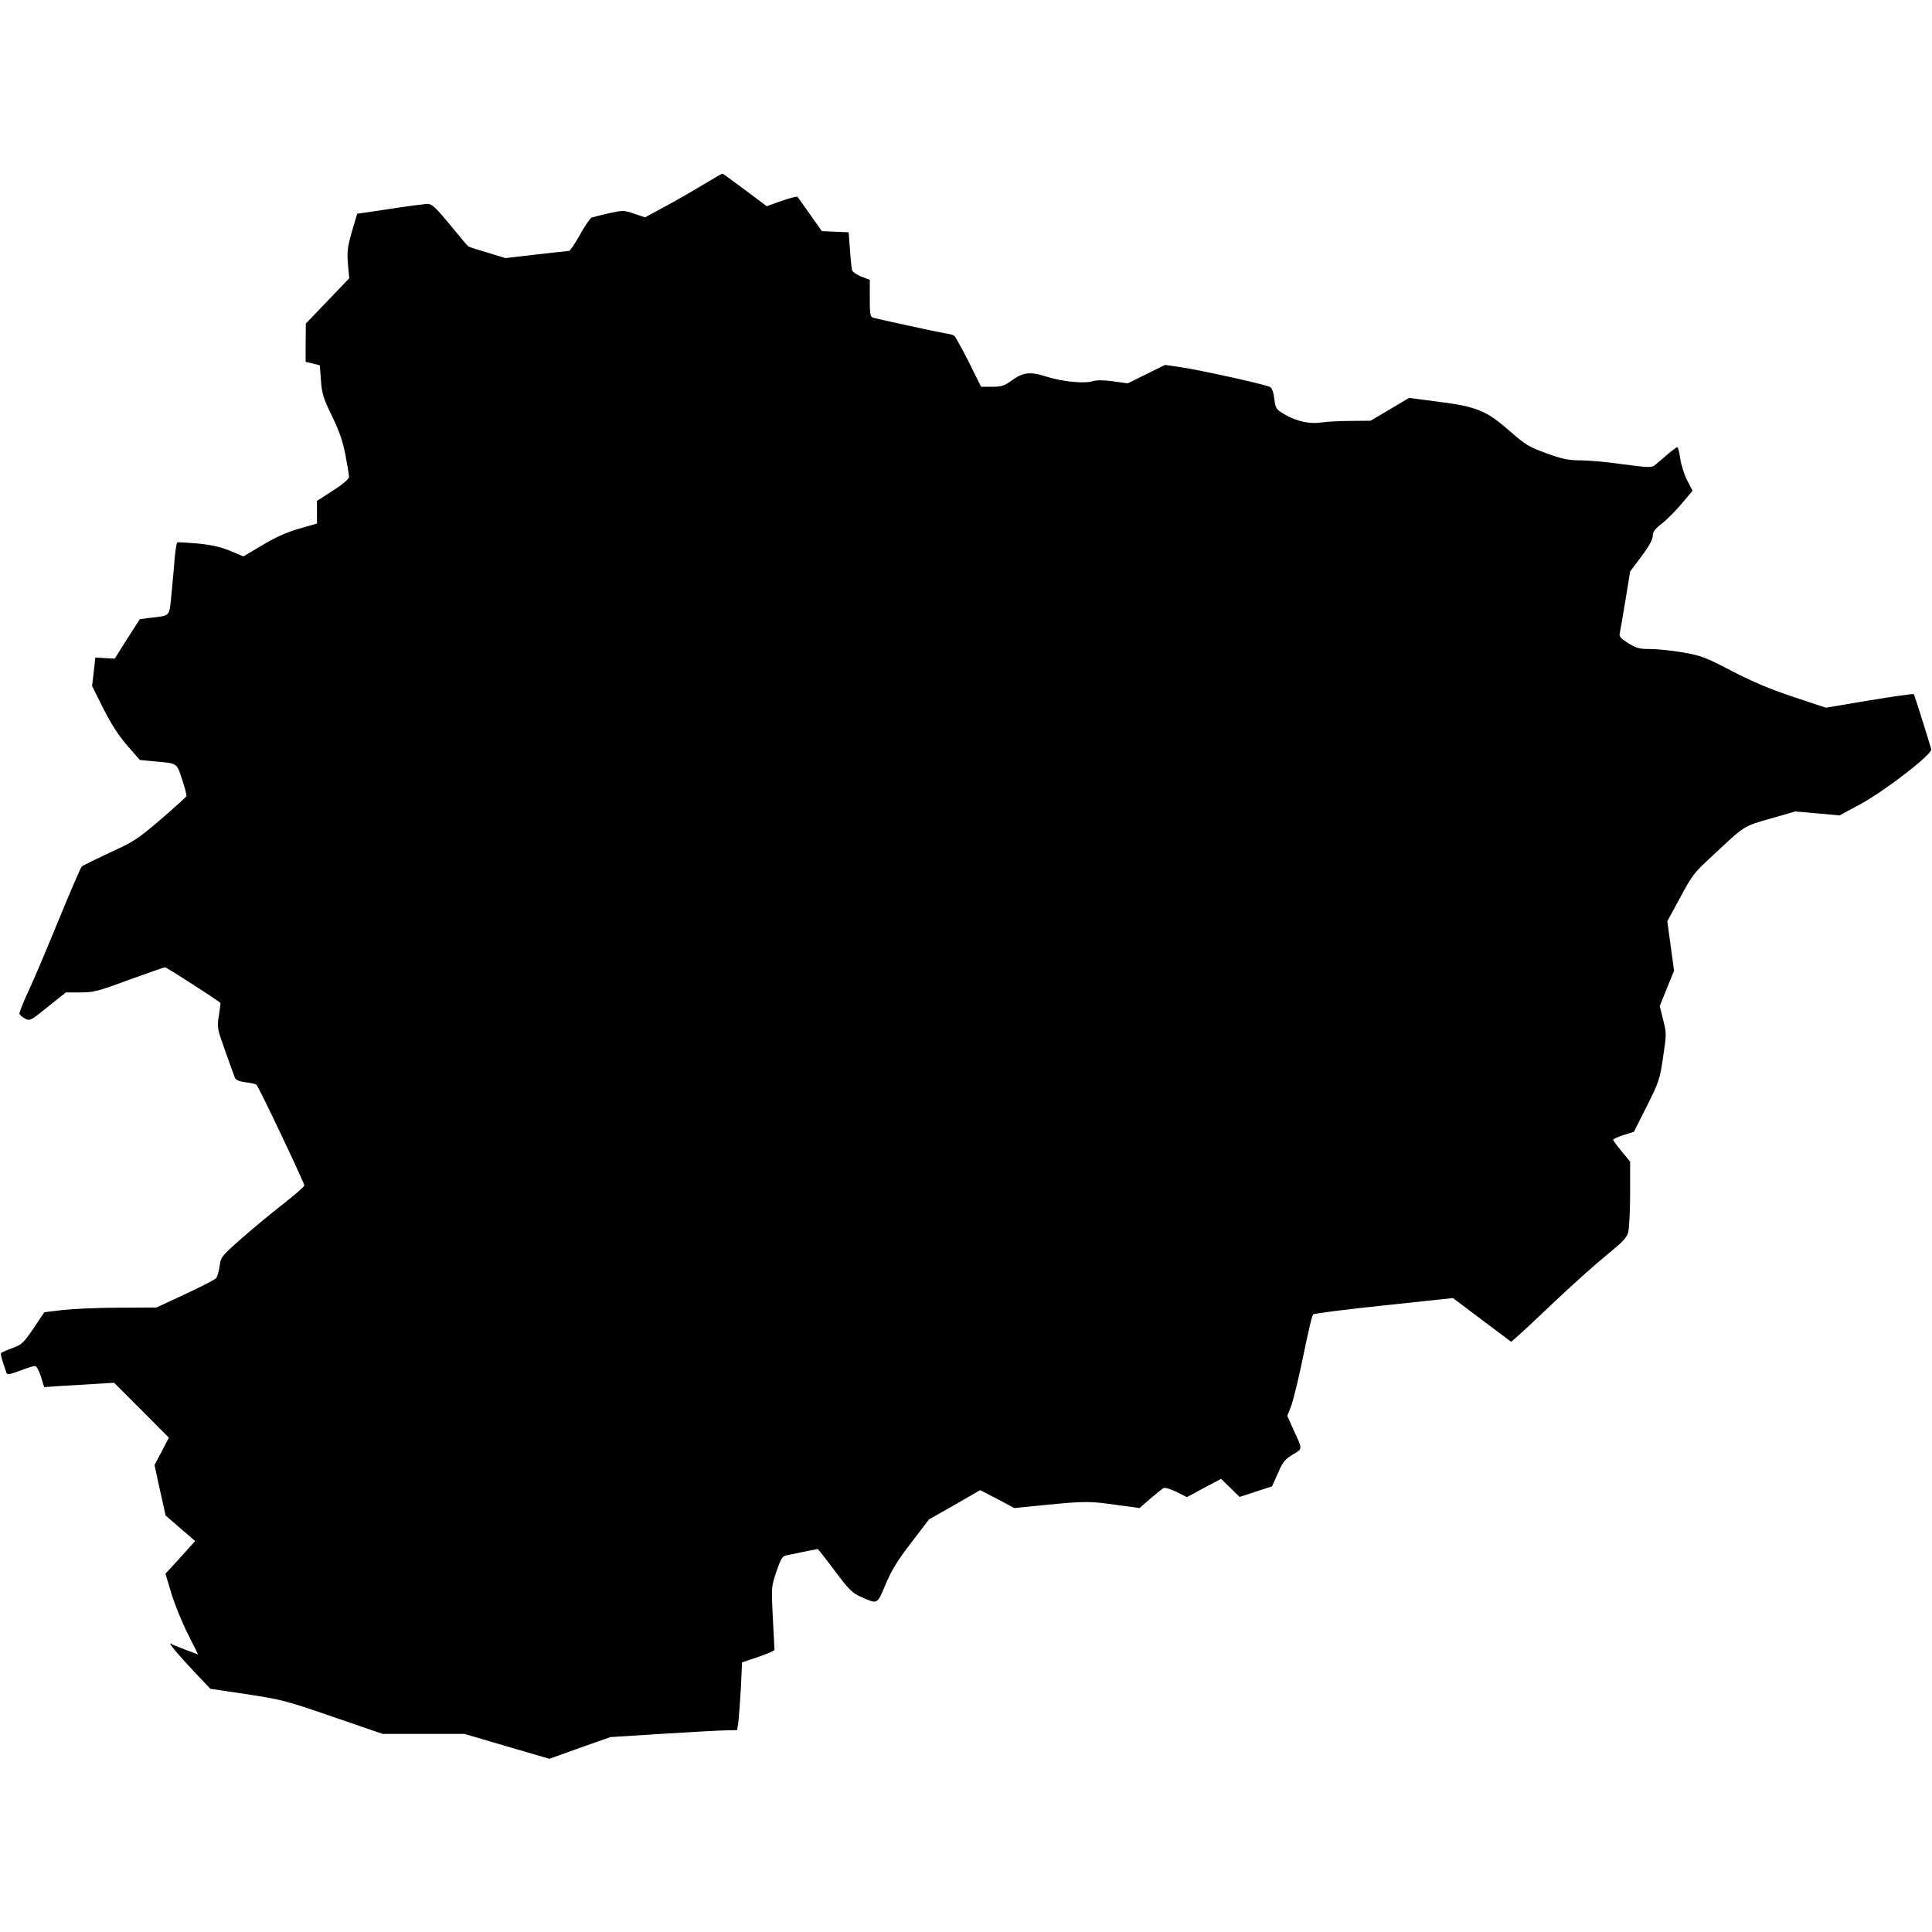
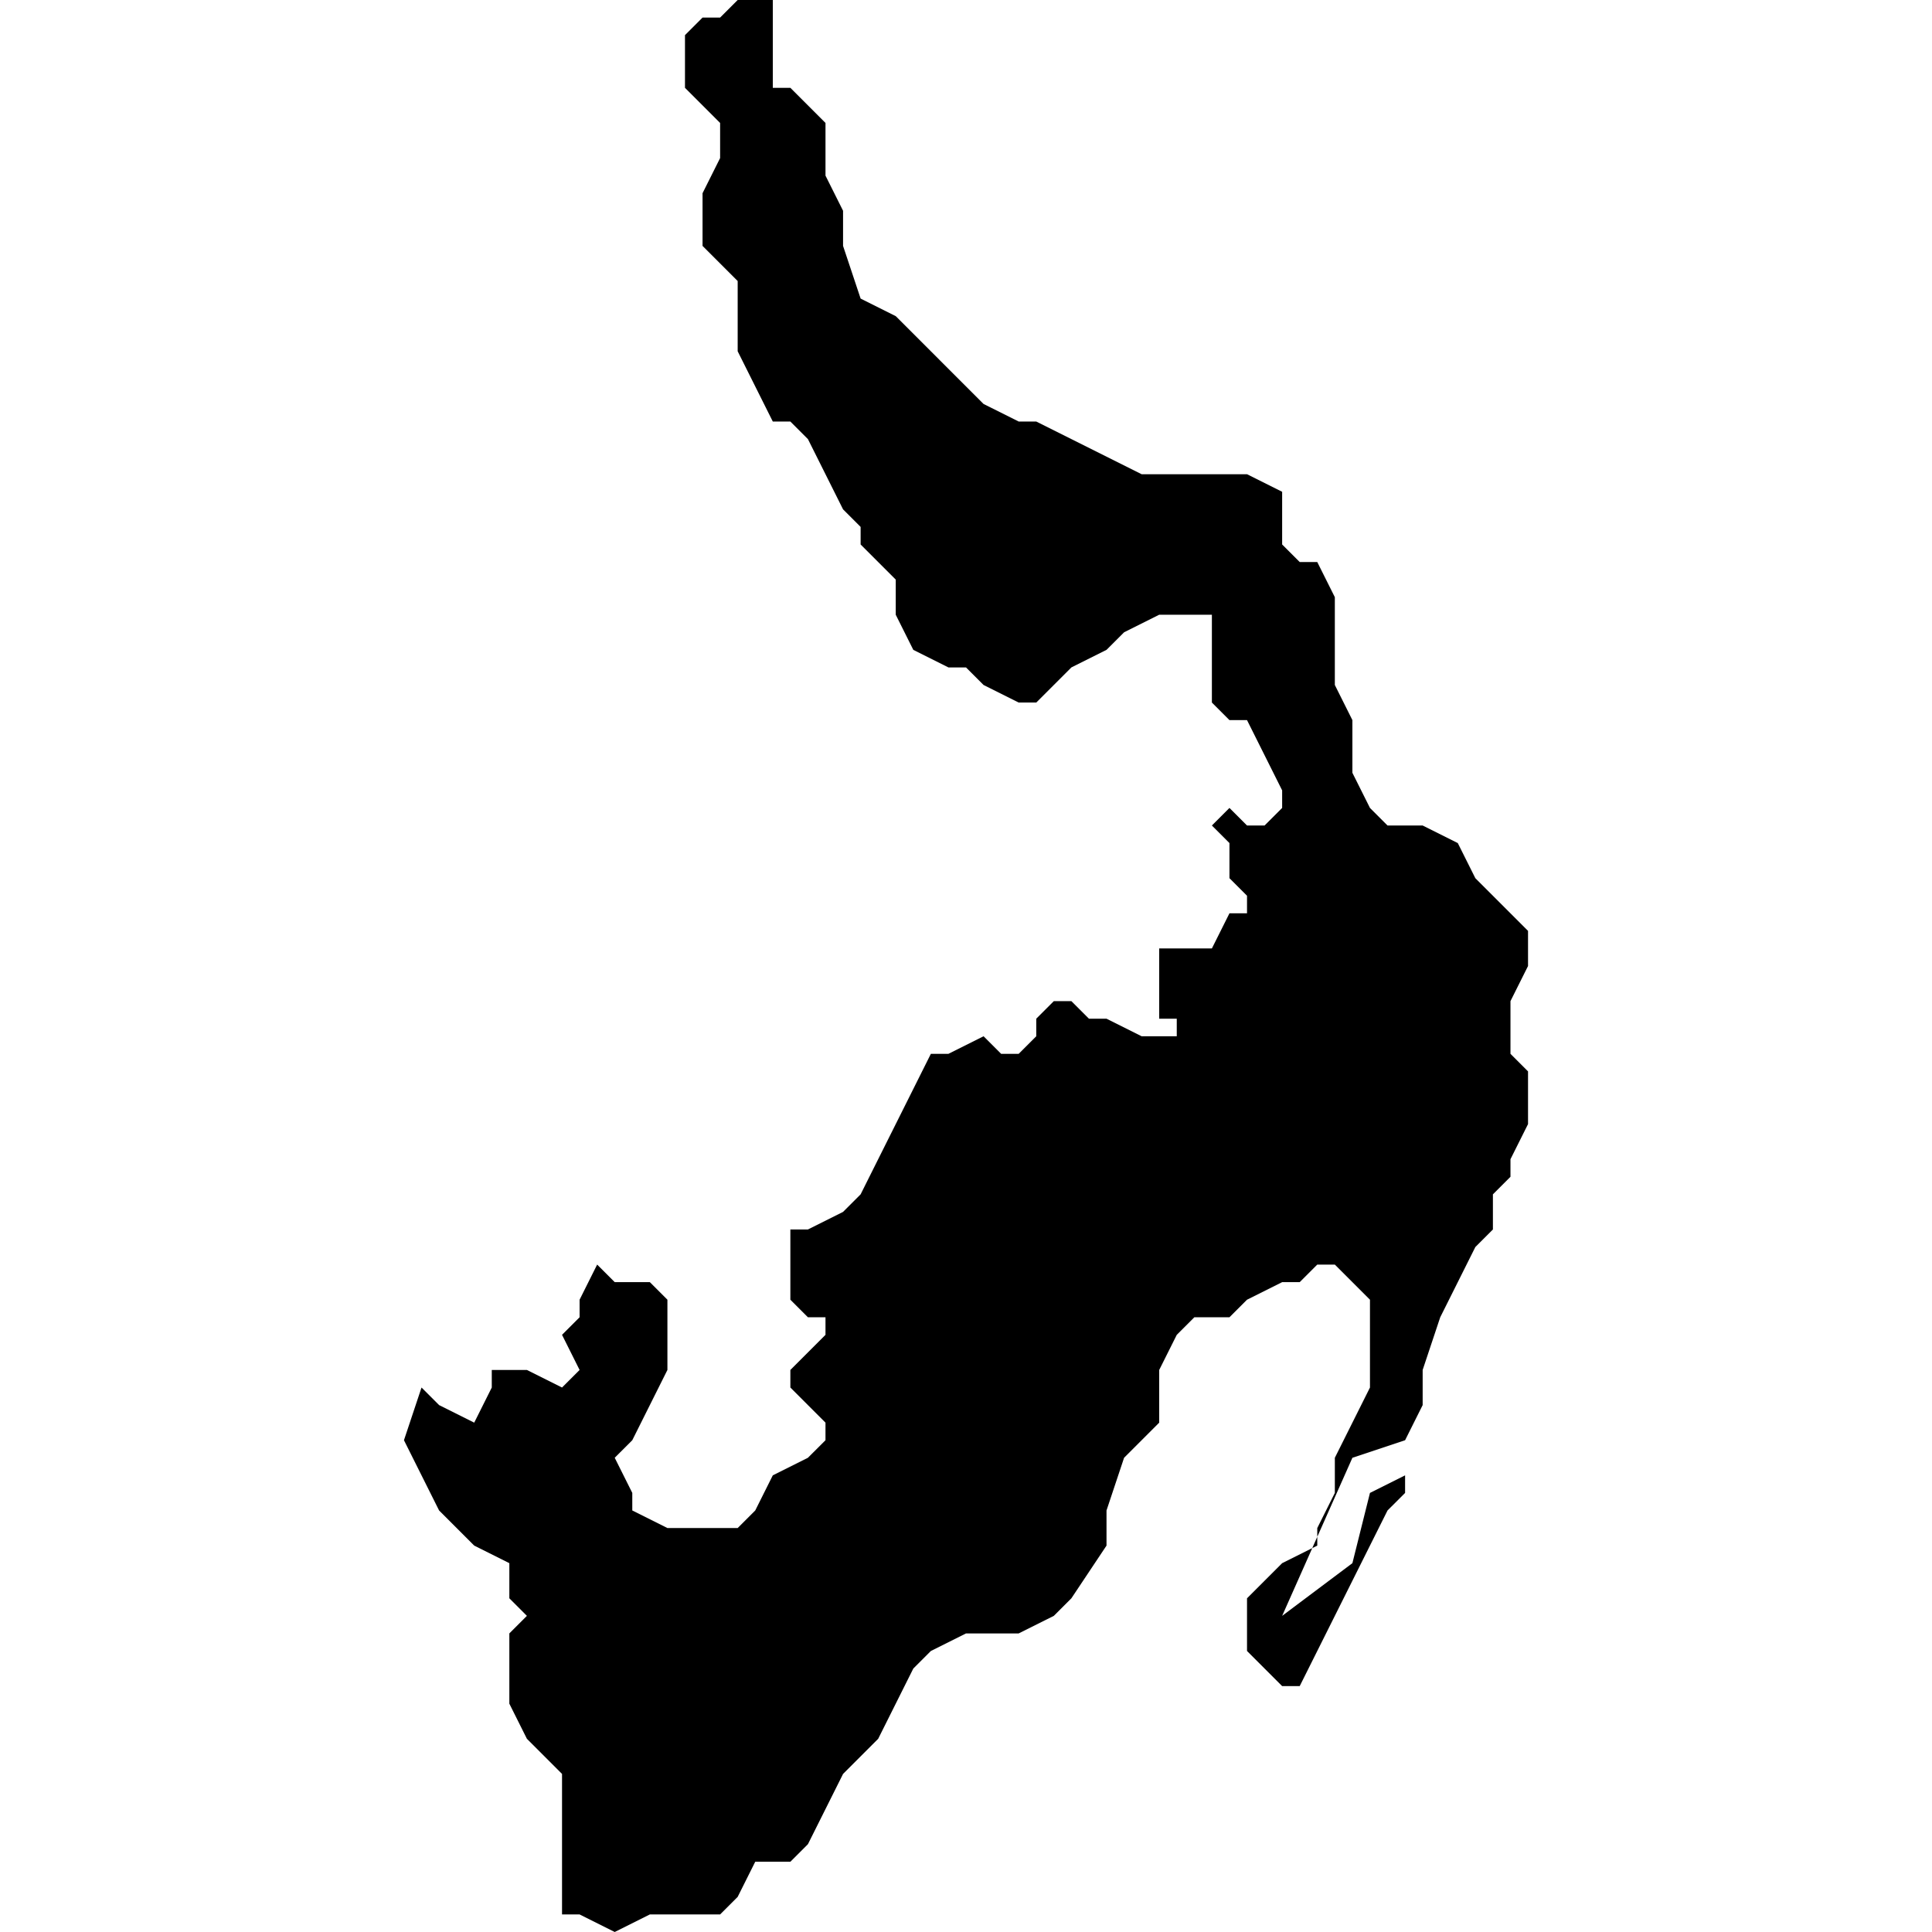
- <svg xmlns="http://www.w3.org/2000/svg" version="1.0" width="1024pt" height="1024pt" viewBox="0 0 1024 1024" preserveAspectRatio="xMidYMid meet">
-   <g transform="translate(0,1024) scale(0.1,-0.1)" fill="#000000" stroke="none">
-     <path d="M3720 9257 c-58 -35 -149 -87 -203 -116 l-98 -53 -57 19 c-55 19 -60 19 -134 3 -42 -10 -83 -20 -92 -23 -8 -3 -36 -44 -62 -91 -26 -47 -53 -86 -58 -86 -6 0 -84 -9 -174 -19 l-163 -19 -95 29 c-52 15 -98 30 -102 33 -4 2 -47 54 -97 115 -70 85 -96 110 -115 110 -14 1 -104 -11 -201 -26 l-176 -26 -28 -95 c-23 -81 -26 -106 -21 -171 l7 -76 -115 -120 -115 -120 -1 -102 0 -101 38 -9 37 -9 6 -79 c5 -70 12 -94 58 -189 39 -80 58 -134 72 -208 10 -54 19 -106 19 -116 0 -10 -33 -39 -85 -72 l-85 -55 0 -60 0 -60 -98 -28 c-68 -20 -126 -47 -194 -88 l-98 -58 -67 28 c-49 21 -97 32 -172 40 -58 5 -108 8 -111 6 -4 -2 -10 -39 -14 -82 -3 -43 -11 -128 -17 -190 -13 -126 -2 -114 -116 -128 l-52 -7 -67 -104 -66 -105 -52 3 -51 3 -8 -76 -9 -75 60 -120 c41 -82 81 -143 127 -196 l66 -76 72 -7 c130 -11 123 -7 152 -96 15 -43 25 -83 23 -89 -2 -5 -63 -60 -136 -123 -123 -105 -144 -119 -270 -176 -75 -35 -142 -68 -149 -74 -6 -7 -61 -134 -122 -283 -61 -149 -133 -320 -161 -379 -28 -60 -49 -114 -47 -119 3 -6 16 -18 30 -25 25 -13 30 -11 121 63 l95 76 77 0 c71 0 94 6 258 67 100 36 186 66 191 66 8 0 261 -163 293 -188 1 -1 -2 -32 -8 -68 -10 -63 -9 -68 34 -188 24 -68 47 -132 51 -141 5 -12 23 -20 55 -24 26 -3 53 -9 59 -13 10 -6 249 -509 254 -534 1 -5 -50 -50 -113 -99 -63 -49 -163 -132 -222 -184 -104 -92 -108 -97 -114 -145 -4 -27 -12 -55 -18 -63 -6 -8 -80 -46 -164 -85 l-153 -71 -197 -1 c-108 0 -242 -6 -297 -12 l-100 -12 -57 -85 c-53 -78 -63 -87 -112 -105 -30 -11 -57 -23 -60 -26 -5 -5 3 -34 29 -107 3 -9 21 -6 71 13 36 14 72 25 80 25 7 0 21 -25 31 -56 l17 -56 86 6 c47 3 130 8 185 11 l100 6 145 -145 145 -146 -38 -73 -38 -72 29 -134 30 -134 49 -42 c26 -23 61 -53 78 -67 l29 -26 -78 -87 -79 -86 32 -107 c18 -58 57 -154 87 -213 l54 -108 -67 25 c-37 14 -72 28 -77 32 -20 12 36 -56 121 -146 l88 -93 195 -29 c184 -28 209 -35 456 -120 l262 -90 216 0 217 0 225 -66 226 -66 161 58 162 57 285 18 c157 10 308 18 336 18 l51 1 7 48 c3 26 9 106 13 179 l6 132 86 29 c47 16 86 33 86 38 0 5 -4 82 -9 171 -8 160 -8 163 19 243 21 62 31 81 48 85 30 7 168 35 171 35 2 0 43 -52 90 -115 77 -103 93 -118 142 -140 87 -38 82 -41 128 68 32 76 63 126 136 221 l94 123 136 77 135 78 91 -47 90 -48 170 17 c208 20 230 20 376 -1 l118 -16 57 50 c32 27 63 52 70 56 6 4 37 -5 68 -20 l56 -28 91 49 90 48 49 -48 49 -48 86 28 86 28 31 69 c25 59 37 74 78 99 55 33 55 23 1 140 l-29 66 19 48 c10 26 34 121 53 210 49 235 58 270 66 280 4 4 172 26 374 47 l366 39 154 -116 155 -116 37 33 c21 18 110 101 198 185 88 83 208 191 267 239 86 70 110 94 118 124 5 20 10 112 10 205 l0 169 -45 55 c-25 30 -45 57 -45 61 0 4 25 15 55 25 l55 17 69 137 c65 130 69 144 86 261 18 119 18 126 0 196 l-18 73 38 94 38 93 -18 131 -18 131 68 125 c62 117 74 133 169 220 178 166 163 157 309 199 l132 38 117 -10 118 -11 107 58 c131 70 386 267 379 293 -14 49 -89 287 -92 292 -2 3 -108 -12 -235 -33 l-232 -39 -171 57 c-123 41 -214 79 -326 137 -141 74 -164 82 -260 99 -58 10 -135 18 -172 18 -58 0 -75 4 -118 31 -40 25 -49 35 -45 52 3 12 16 91 30 175 l25 153 60 80 c40 53 60 90 60 109 0 21 11 36 47 64 26 20 73 67 105 105 l59 70 -30 58 c-16 32 -32 84 -36 116 -4 31 -11 57 -15 57 -4 0 -29 -19 -56 -42 -27 -23 -56 -48 -65 -55 -14 -12 -39 -11 -165 6 -81 12 -183 21 -225 21 -64 0 -96 6 -181 37 -94 34 -111 44 -196 118 -122 108 -175 130 -380 156 l-154 20 -102 -61 -102 -60 -105 -1 c-57 0 -126 -4 -153 -8 -62 -10 -134 5 -198 43 -44 26 -47 30 -54 82 -4 35 -12 58 -23 63 -23 13 -375 91 -475 105 l-81 12 -99 -49 -99 -49 -77 11 c-52 7 -89 7 -111 0 -46 -13 -159 -2 -247 26 -85 27 -121 22 -186 -26 -33 -24 -50 -29 -98 -29 l-58 0 -66 133 c-37 72 -71 135 -77 138 -5 4 -28 10 -51 13 -41 7 -346 73 -378 82 -16 5 -18 19 -18 103 l0 98 -45 17 c-24 10 -46 25 -49 34 -2 9 -8 58 -11 109 l-7 92 -71 3 -71 3 -63 89 c-34 48 -64 91 -67 93 -3 3 -40 -7 -84 -22 l-78 -28 -115 86 c-64 48 -118 87 -120 87 -2 0 -51 -28 -109 -63z" />
-   </g>
+ <svg xmlns="http://www.w3.org/2000/svg" version="1.0" width="1024pt" height="1024pt" viewBox="0 0 1024 1024" preserveAspectRatio="xMidYMid meet" id="svg2211">
+   <defs id="defs2215" />
+   <path d="m 679.563,269.967 v 18.619 l 9.309,9.309 h 9.309 l 9.309,18.619 v 46.545 l 9.309,18.619 v 27.926 l 9.309,18.619 9.309,9.309 h 18.619 l 18.619,9.309 9.309,18.619 27.926,27.926 v 18.619 l -9.309,18.619 v 27.926 l 9.309,9.309 v 27.928 l -9.309,18.617 v 9.309 l -9.309,9.309 v 18.619 l -9.309,9.309 -9.309,18.619 -9.309,18.619 -9.309,27.926 v 18.619 l -9.309,18.617 v 18.619 -18.619 l -27.928,9.309 -37.235,83.78 37.235,-27.928 9.309,-37.235 18.619,-9.309 v 9.309 l -9.309,9.307 -9.309,18.619 -9.309,18.619 -27.928,55.854 h -9.309 l -9.309,-9.309 -9.309,-9.309 v -27.926 l 18.619,-18.619 18.619,-9.309 v -9.309 l 9.309,-18.617 v -18.619 l 9.309,-18.619 9.309,-18.619 v -46.545 l -18.619,-18.619 h -9.309 l -9.309,9.309 h -9.309 l -18.619,9.309 -9.309,9.309 h -18.617 l -9.309,9.309 -9.309,18.619 v 27.926 l -18.619,18.619 -9.309,27.926 v 18.619 l -18.617,27.928 -9.309,9.309 -18.619,9.307 h -27.926 l -18.619,9.309 -9.309,9.309 -18.619,37.237 -18.617,18.619 -9.309,18.617 -9.309,18.619 -9.309,9.309 h -18.619 l -9.309,18.619 -9.309,9.307 H 344.435 l -18.619,9.309 -18.619,-9.309 h -9.309 v -74.471 l -18.617,-18.619 -9.309,-18.619 v -37.237 l 9.309,-9.307 -9.309,-9.309 v -18.619 l -18.619,-9.309 -18.617,-18.619 -9.309,-18.617 -9.309,-18.619 9.309,-27.928 9.309,9.309 18.617,9.309 9.309,-18.619 v -9.307 h 18.619 l 18.617,9.307 9.309,-9.307 -9.309,-18.619 9.309,-9.309 v -9.309 l 9.309,-18.619 9.309,9.309 h 18.619 l 9.309,9.309 v 37.237 l -18.619,37.235 -9.309,9.309 9.309,18.619 v 9.307 l 18.619,9.309 h 37.237 l 9.309,-9.309 9.309,-18.617 18.617,-9.309 9.309,-9.309 v -9.309 L 418.91,735.418 v -9.307 l 18.617,-18.619 v -9.309 h -9.309 l -9.309,-9.309 v -37.237 h 9.309 l 18.619,-9.309 9.309,-9.307 9.309,-18.619 9.309,-18.619 9.309,-18.619 9.309,-18.617 h 9.309 l 18.617,-9.309 9.309,9.309 h 9.309 l 9.309,-9.309 v -9.309 l 9.309,-9.309 h 9.309 l 9.309,9.309 h 9.309 l 18.619,9.309 h 18.619 v -9.309 h -9.309 v -37.237 h 27.928 l 9.309,-18.619 h 9.309 v -9.307 l -9.309,-9.309 v -18.619 l -9.309,-9.309 9.309,-9.309 9.309,9.309 h 9.309 l 9.309,-9.309 v -9.309 l -18.619,-37.235 h -9.309 l -9.309,-9.309 v -46.545 h -27.928 l -18.617,9.309 -9.309,9.309 -18.619,9.307 -18.617,18.619 h -9.309 l -18.619,-9.309 -9.309,-9.309 h -9.309 l -18.617,-9.307 -9.309,-18.619 v -18.619 l -9.309,-9.309 -9.309,-9.309 v -9.309 l -9.309,-9.309 -9.309,-18.617 -9.311,-18.619 -9.309,-9.309 h -9.309 l -9.309,-18.619 -9.309,-18.617 v -37.237 l -9.309,-9.309 -9.309,-9.309 v -27.928 l 9.309,-18.617 V 65.163 L 363.054,46.545 V 18.619 l 9.309,-9.309 h 9.309 L 390.982,4.7412113e-6 h 18.619 V 46.545 h 9.309 l 18.619,18.619 v 27.928 l 9.309,18.617 v 18.619 l 9.309,27.928 18.617,9.309 46.545,46.545 18.619,9.309 h 9.309 l 18.619,9.309 37.235,18.619 h 55.854 l 18.619,9.307 z" style="clip-rule:evenodd;fill:#000000;fill-rule:nonzero;stroke:none;stroke-width:19.396px" id="path2831" />
</svg>
